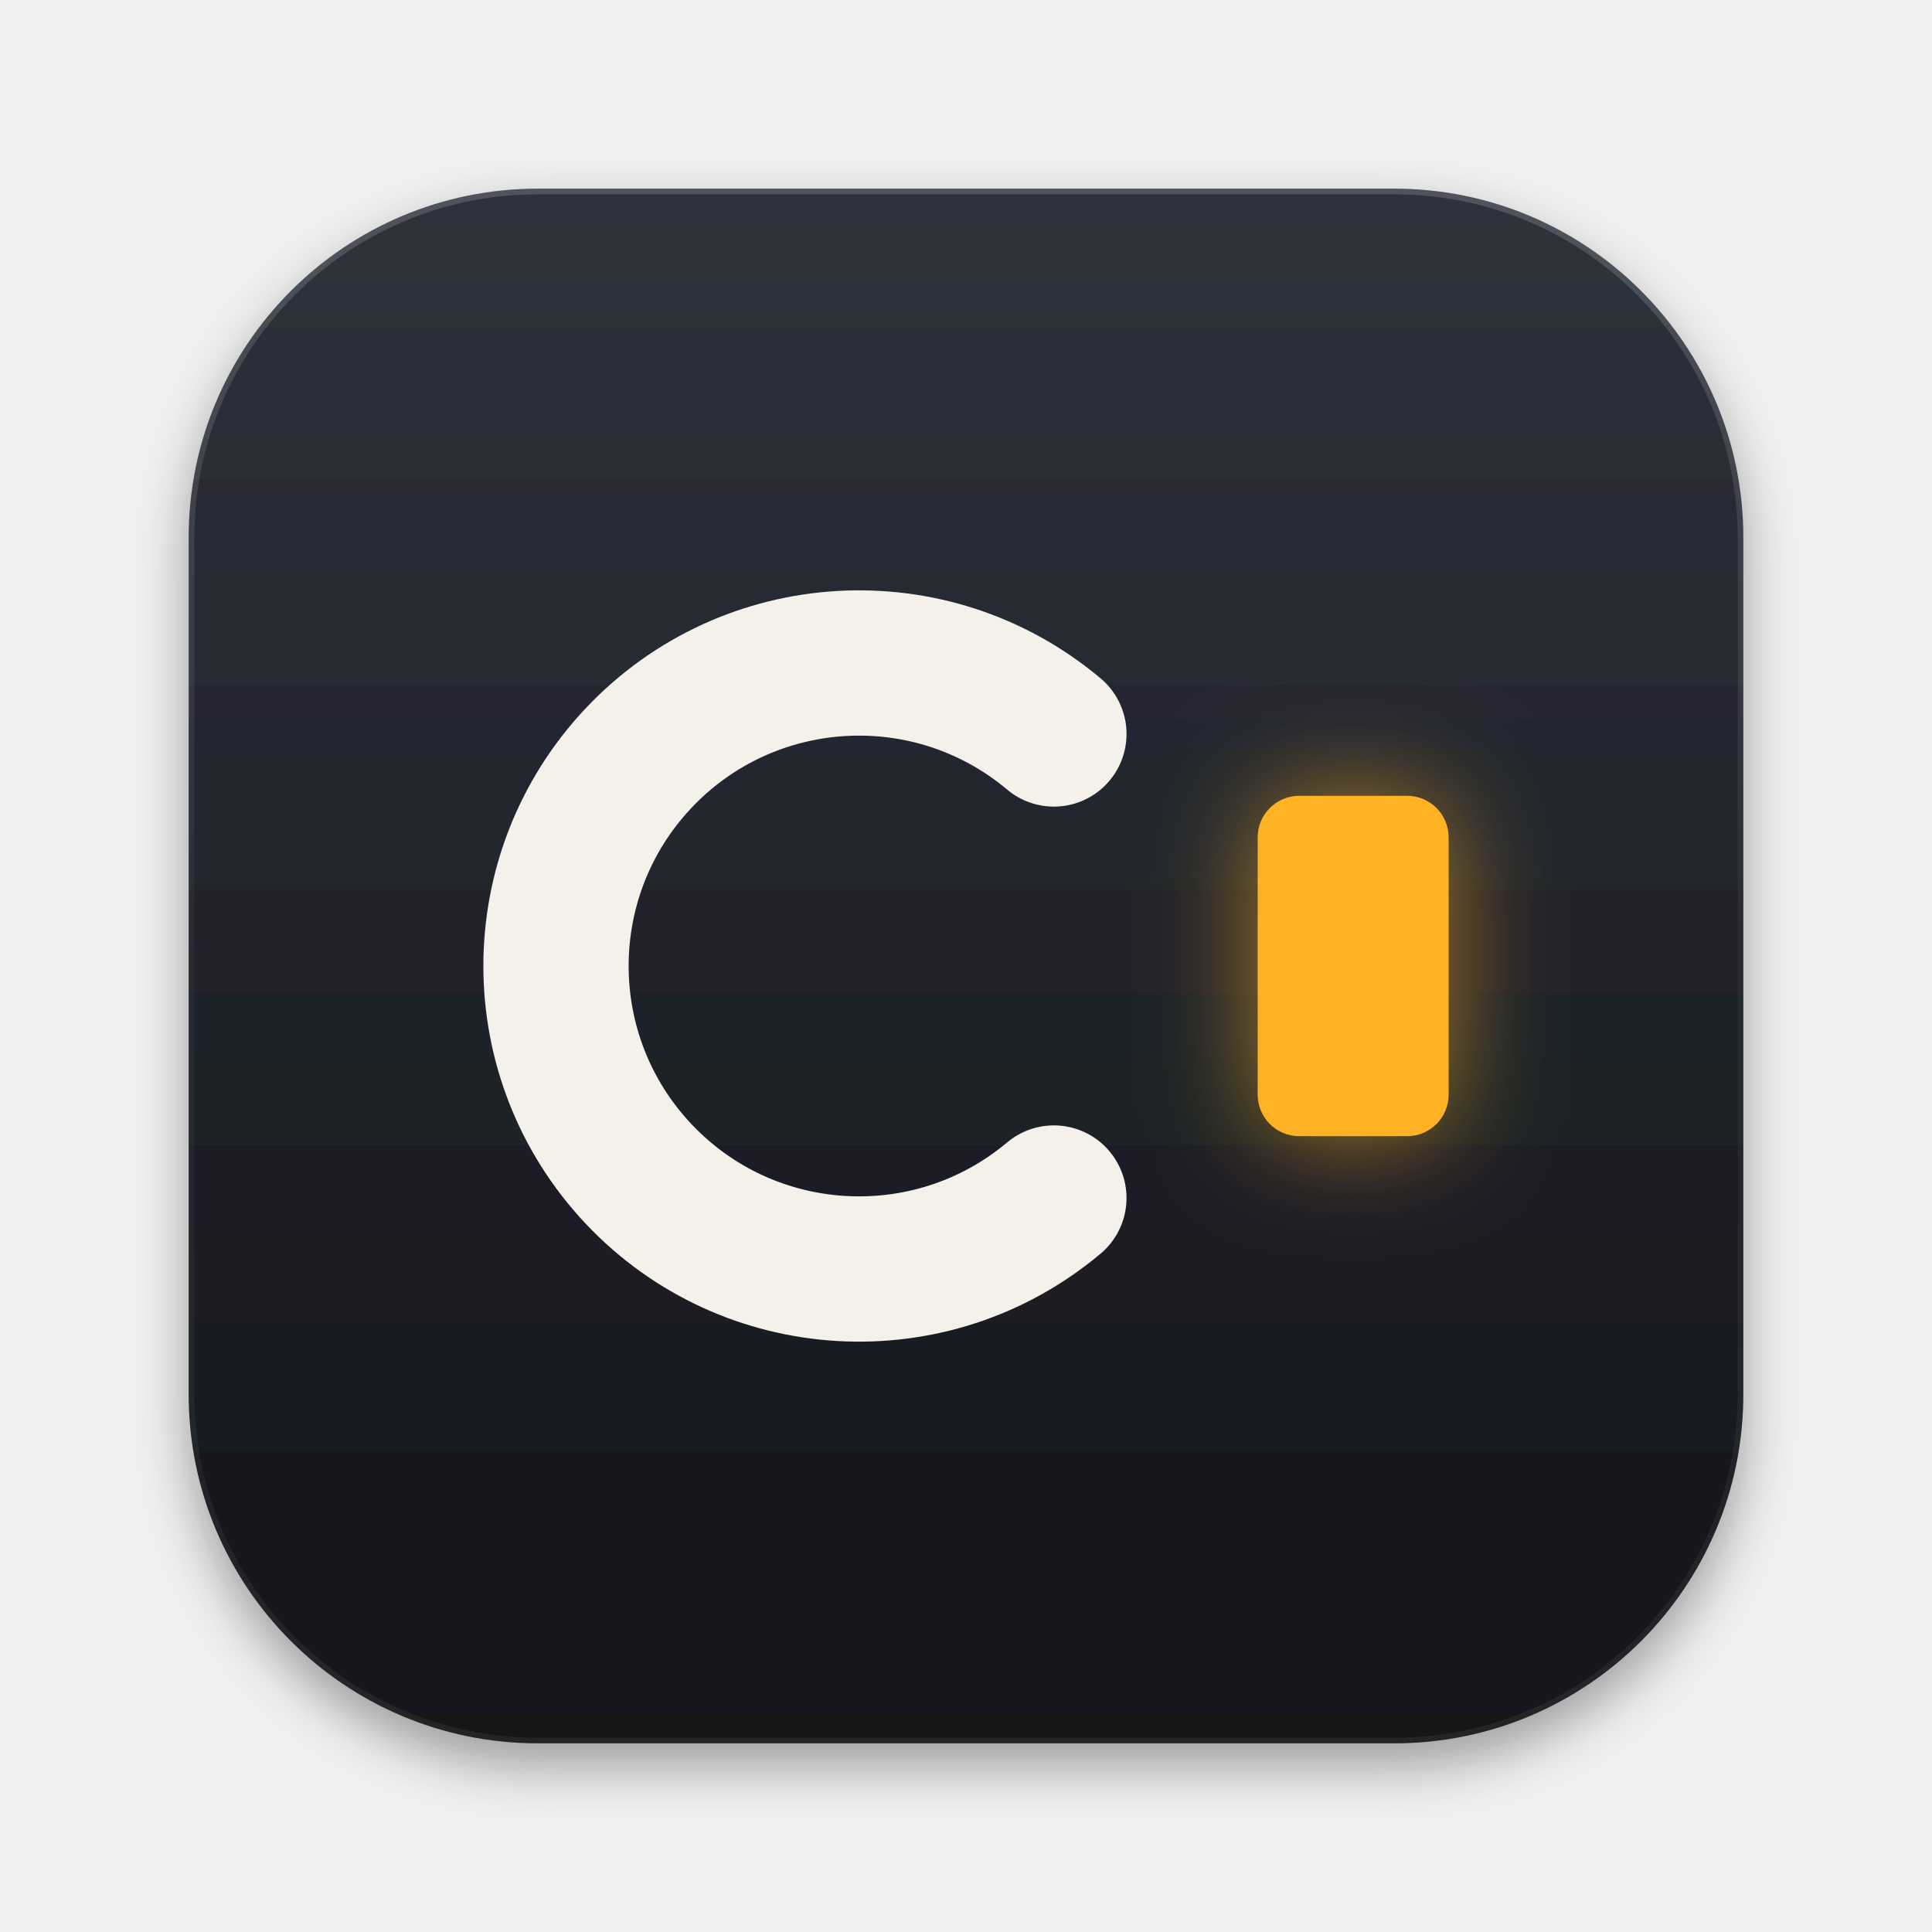
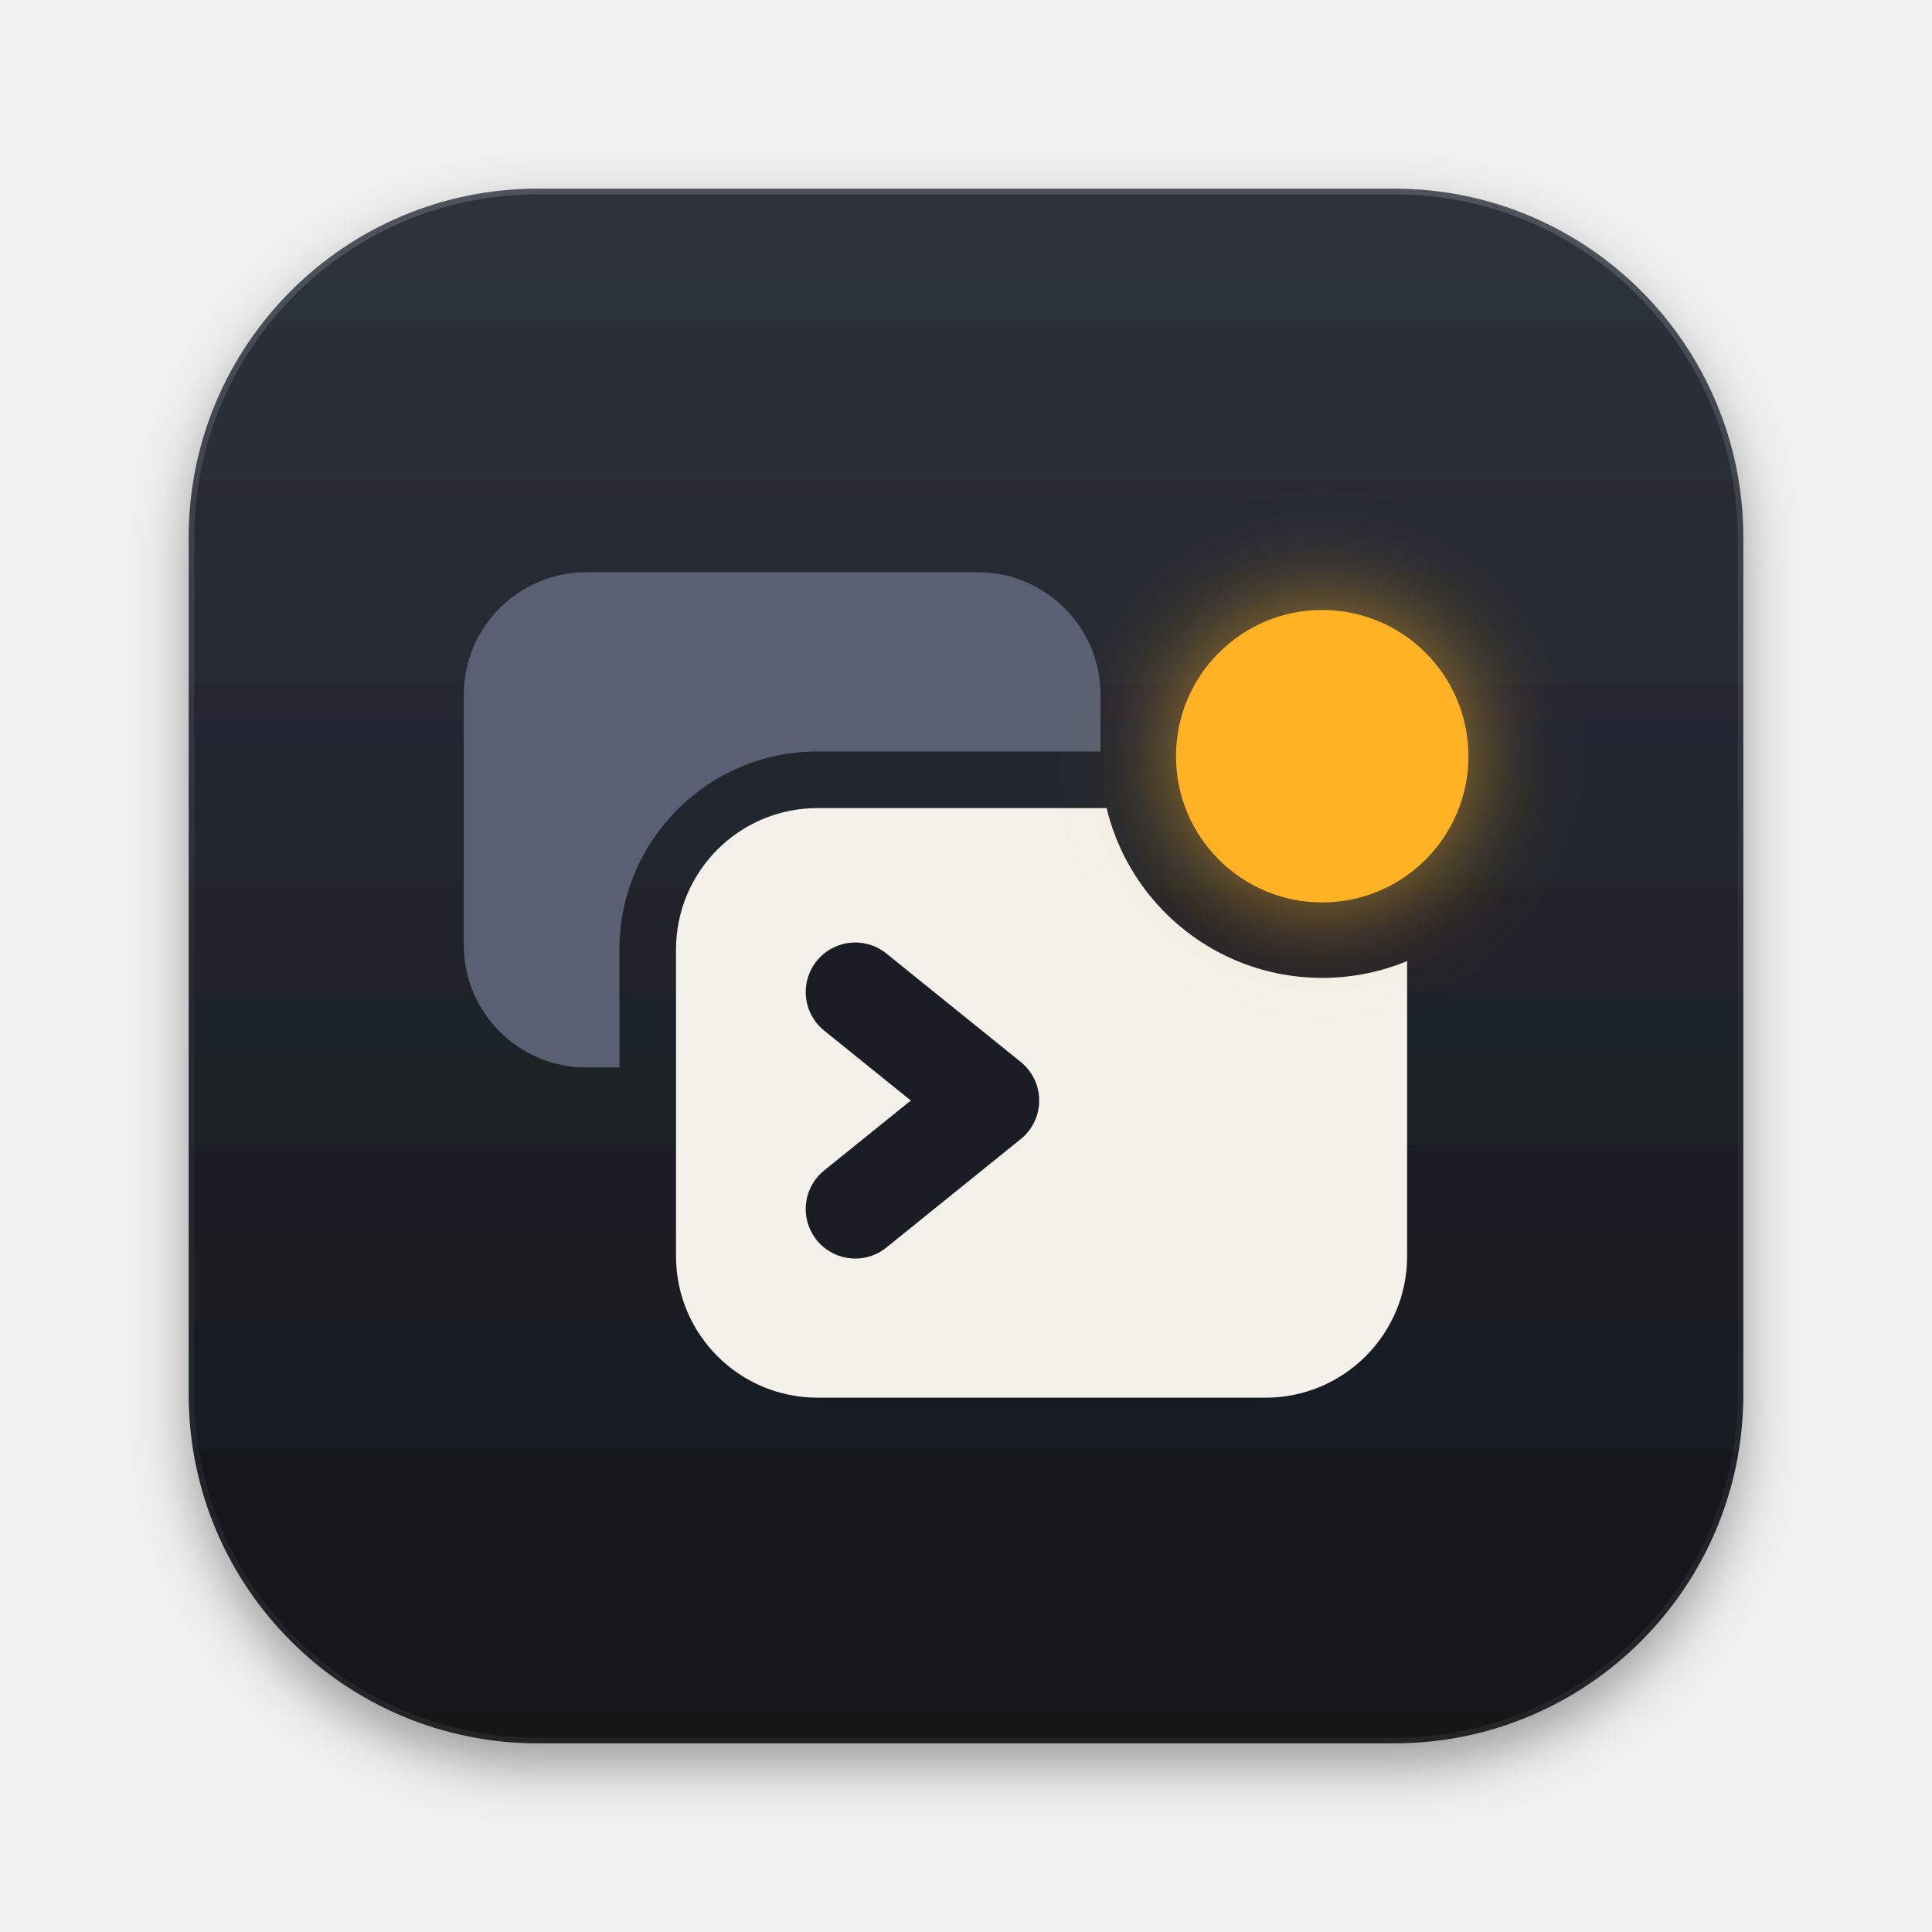
<svg xmlns="http://www.w3.org/2000/svg" viewBox="0 0 1024 1024" width="1024" height="1024">
  <defs>
    <linearGradient id="body" x1="0" y1="0" x2="0" y2="1">
      <stop offset="0" stop-color="#2E323C" />
      <stop offset="1" stop-color="#121419" />
    </linearGradient>
    <linearGradient id="rim" x1="0" y1="0" x2="0" y2="1">
      <stop offset="0" stop-color="#FFFFFF" stop-opacity="0.16" />
      <stop offset="0.5" stop-color="#FFFFFF" stop-opacity="0.03" />
      <stop offset="1" stop-color="#FFFFFF" stop-opacity="0.06" />
    </linearGradient>
    <filter id="shadow" x="-10%" y="-10%" width="120%" height="130%">
      <feDropShadow dx="0" dy="12" stdDeviation="14" flood-color="#000" flood-opacity="0.35" />
    </filter>
-     <filter id="glow" x="-150%" y="-80%" width="400%" height="260%">
-       <feGaussianBlur stdDeviation="1.3" />
+     <filter id="glow" x="-100%" y="-100%" width="300%" height="300%">
+       <feGaussianBlur stdDeviation="1.1" />
    </filter>
  </defs>
  <rect x="100" y="100" width="824" height="824" rx="185" fill="url(#body)" filter="url(#shadow)" />
  <rect x="101.5" y="101.5" width="821" height="821" rx="183.5" fill="none" stroke="url(#rim)" stroke-width="3" />
-   <g transform="translate(257.4 292.0) scale(22)">
-     <rect x="18.6" y="5.9" width="4.6" height="8.2" rx="1" fill="#FFB224" opacity="0.6" filter="url(#glow)" />
-     <path d="M13.69 15.59 A7.3 7.3 0 1 1 13.69 4.41" fill="none" stroke="#F4F1EA" stroke-width="3.5" stroke-linecap="round" />
-     <rect x="18.6" y="5.9" width="4.6" height="8.2" rx="1" fill="#FFB224" />
+   <g transform="translate(195.8 215.8) scale(25)">
+     <mask id="ib">
+       <rect x="-2" y="-2" width="28" height="28" fill="#fff" />
+       <circle cx="20.2" cy="7.4" r="4.7" fill="#000" />
+       <rect x="5.3" y="7.3" width="17.9" height="14.9" rx="4.2" fill="#000" />
+     </mask>
+     <mask id="if">
+       <rect x="-2" y="-2" width="28" height="28" fill="#fff" />
+       <circle cx="20.2" cy="7.4" r="4.7" fill="#000" />
+     </mask>
+     <rect x="2" y="3.5" width="13.5" height="10.5" rx="2.6" fill="#596071" fill-opacity="1" mask="url(#ib)" />
+     <rect x="6.5" y="8.5" width="15.5" height="12.5" rx="3" fill="#F4F1EA" mask="url(#if)" />
+     <path d="M10.3 12.4 L13.15 14.7 L10.3 17" fill="none" stroke="#1A1D23" stroke-width="2.1" stroke-linecap="round" stroke-linejoin="round" />
+     <circle cx="20.2" cy="7.4" r="3.1" fill="#FFB224" opacity="0.65" filter="url(#glow)" />
+     <circle cx="20.2" cy="7.4" r="3.1" fill="#FFB224" />
  </g>
</svg>
